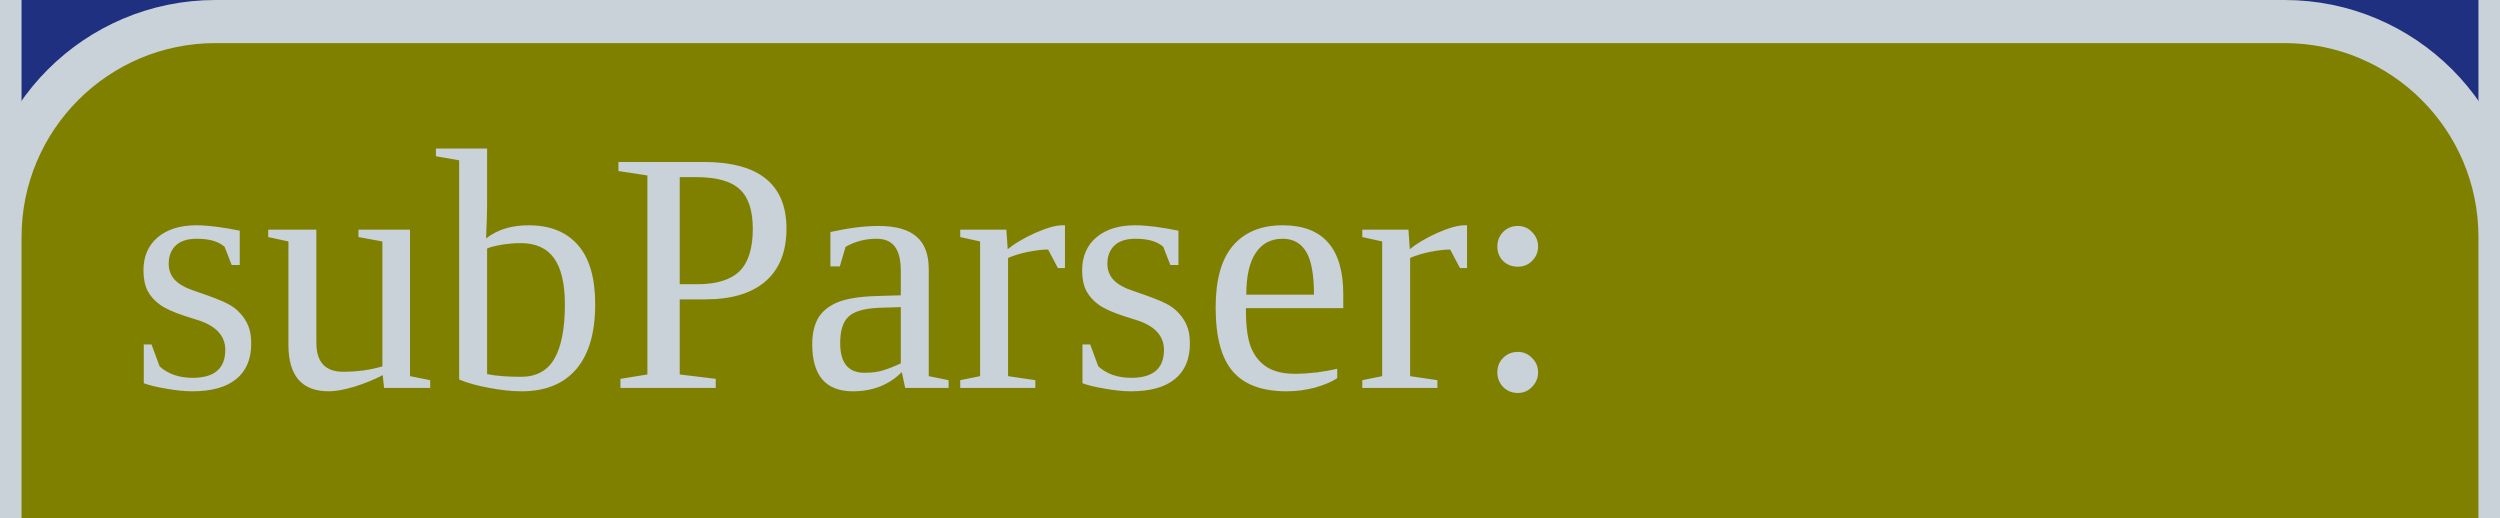
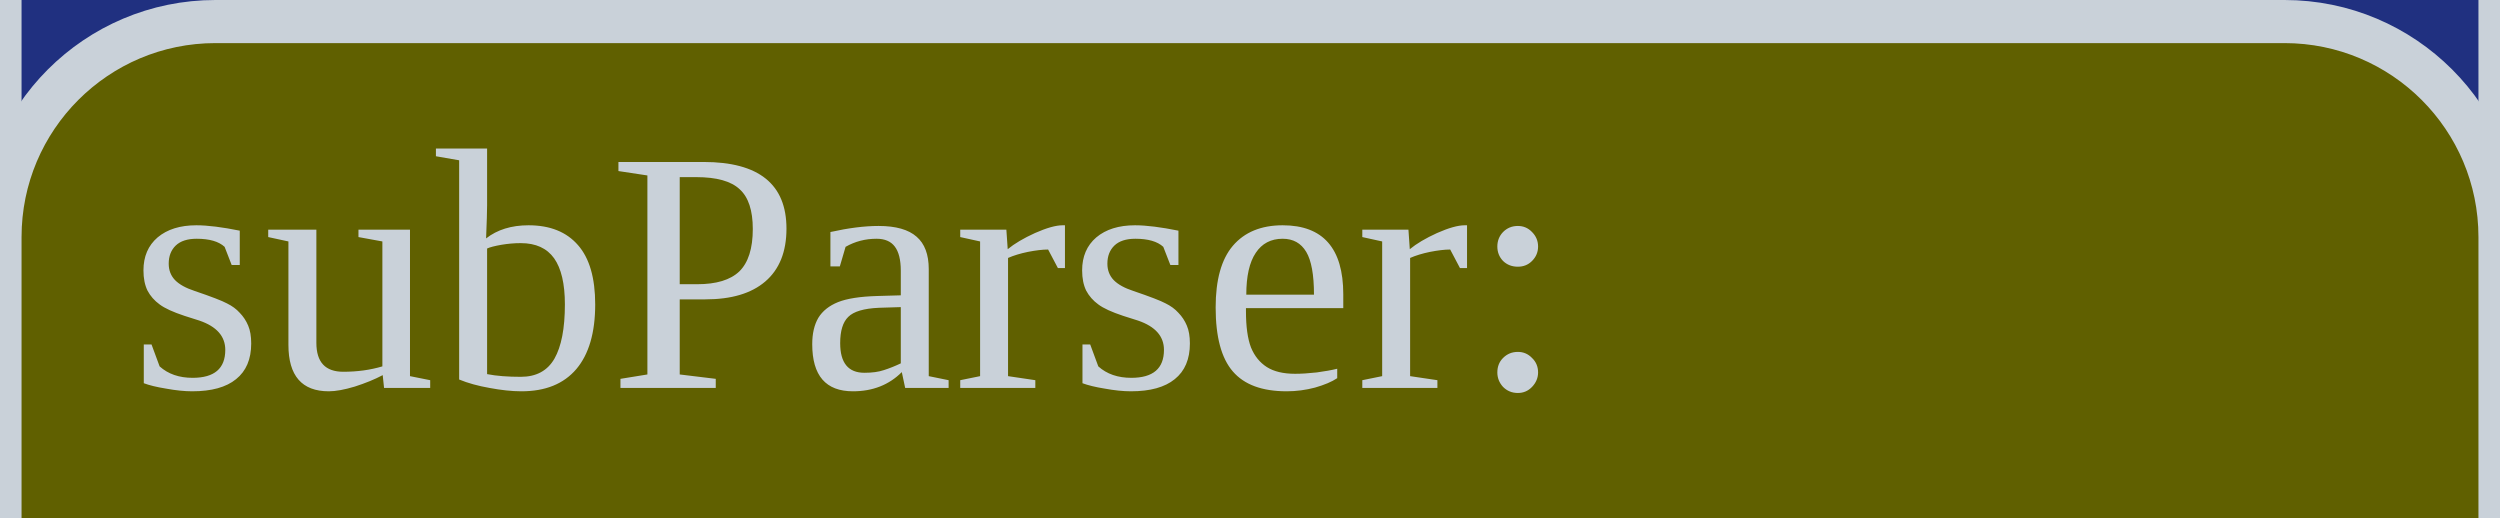
<svg xmlns="http://www.w3.org/2000/svg" version="1.1" viewBox="158 336 116 24" width="116px" height="24px">
  <rect fill="rgb(13,17,23)" fill-opacity="1" width="116" height="24" x="158" y="336" />
  <rect fill="rgb(32,48,128)" fill-opacity="1.0" stroke="rgb(201,209,217)" stroke-opacity="1.0" stroke-width="2" width="116" height="166" x="158" y="241" rx="10" />
-   <rect fill="rgb(128,128,0)" fill-opacity="1.0" stroke="rgb(201,209,217)" stroke-opacity="1.0" stroke-width="2" width="116" height="70" x="158" y="337" rx="10" />
+   <rect fill="rgb(96,96,0)" fill-opacity="1.0" stroke="rgb(201,209,217)" stroke-opacity="1.0" stroke-width="2" width="116" height="70" x="158" y="337" rx="10" />
  <text fill="rgb(201,209,217)" fill-opacity="1.0" font-size="16" x="164" y="354" textLength="80" lengthAdjust="spacingAndGlyphs">subParser:</text>
</svg>
